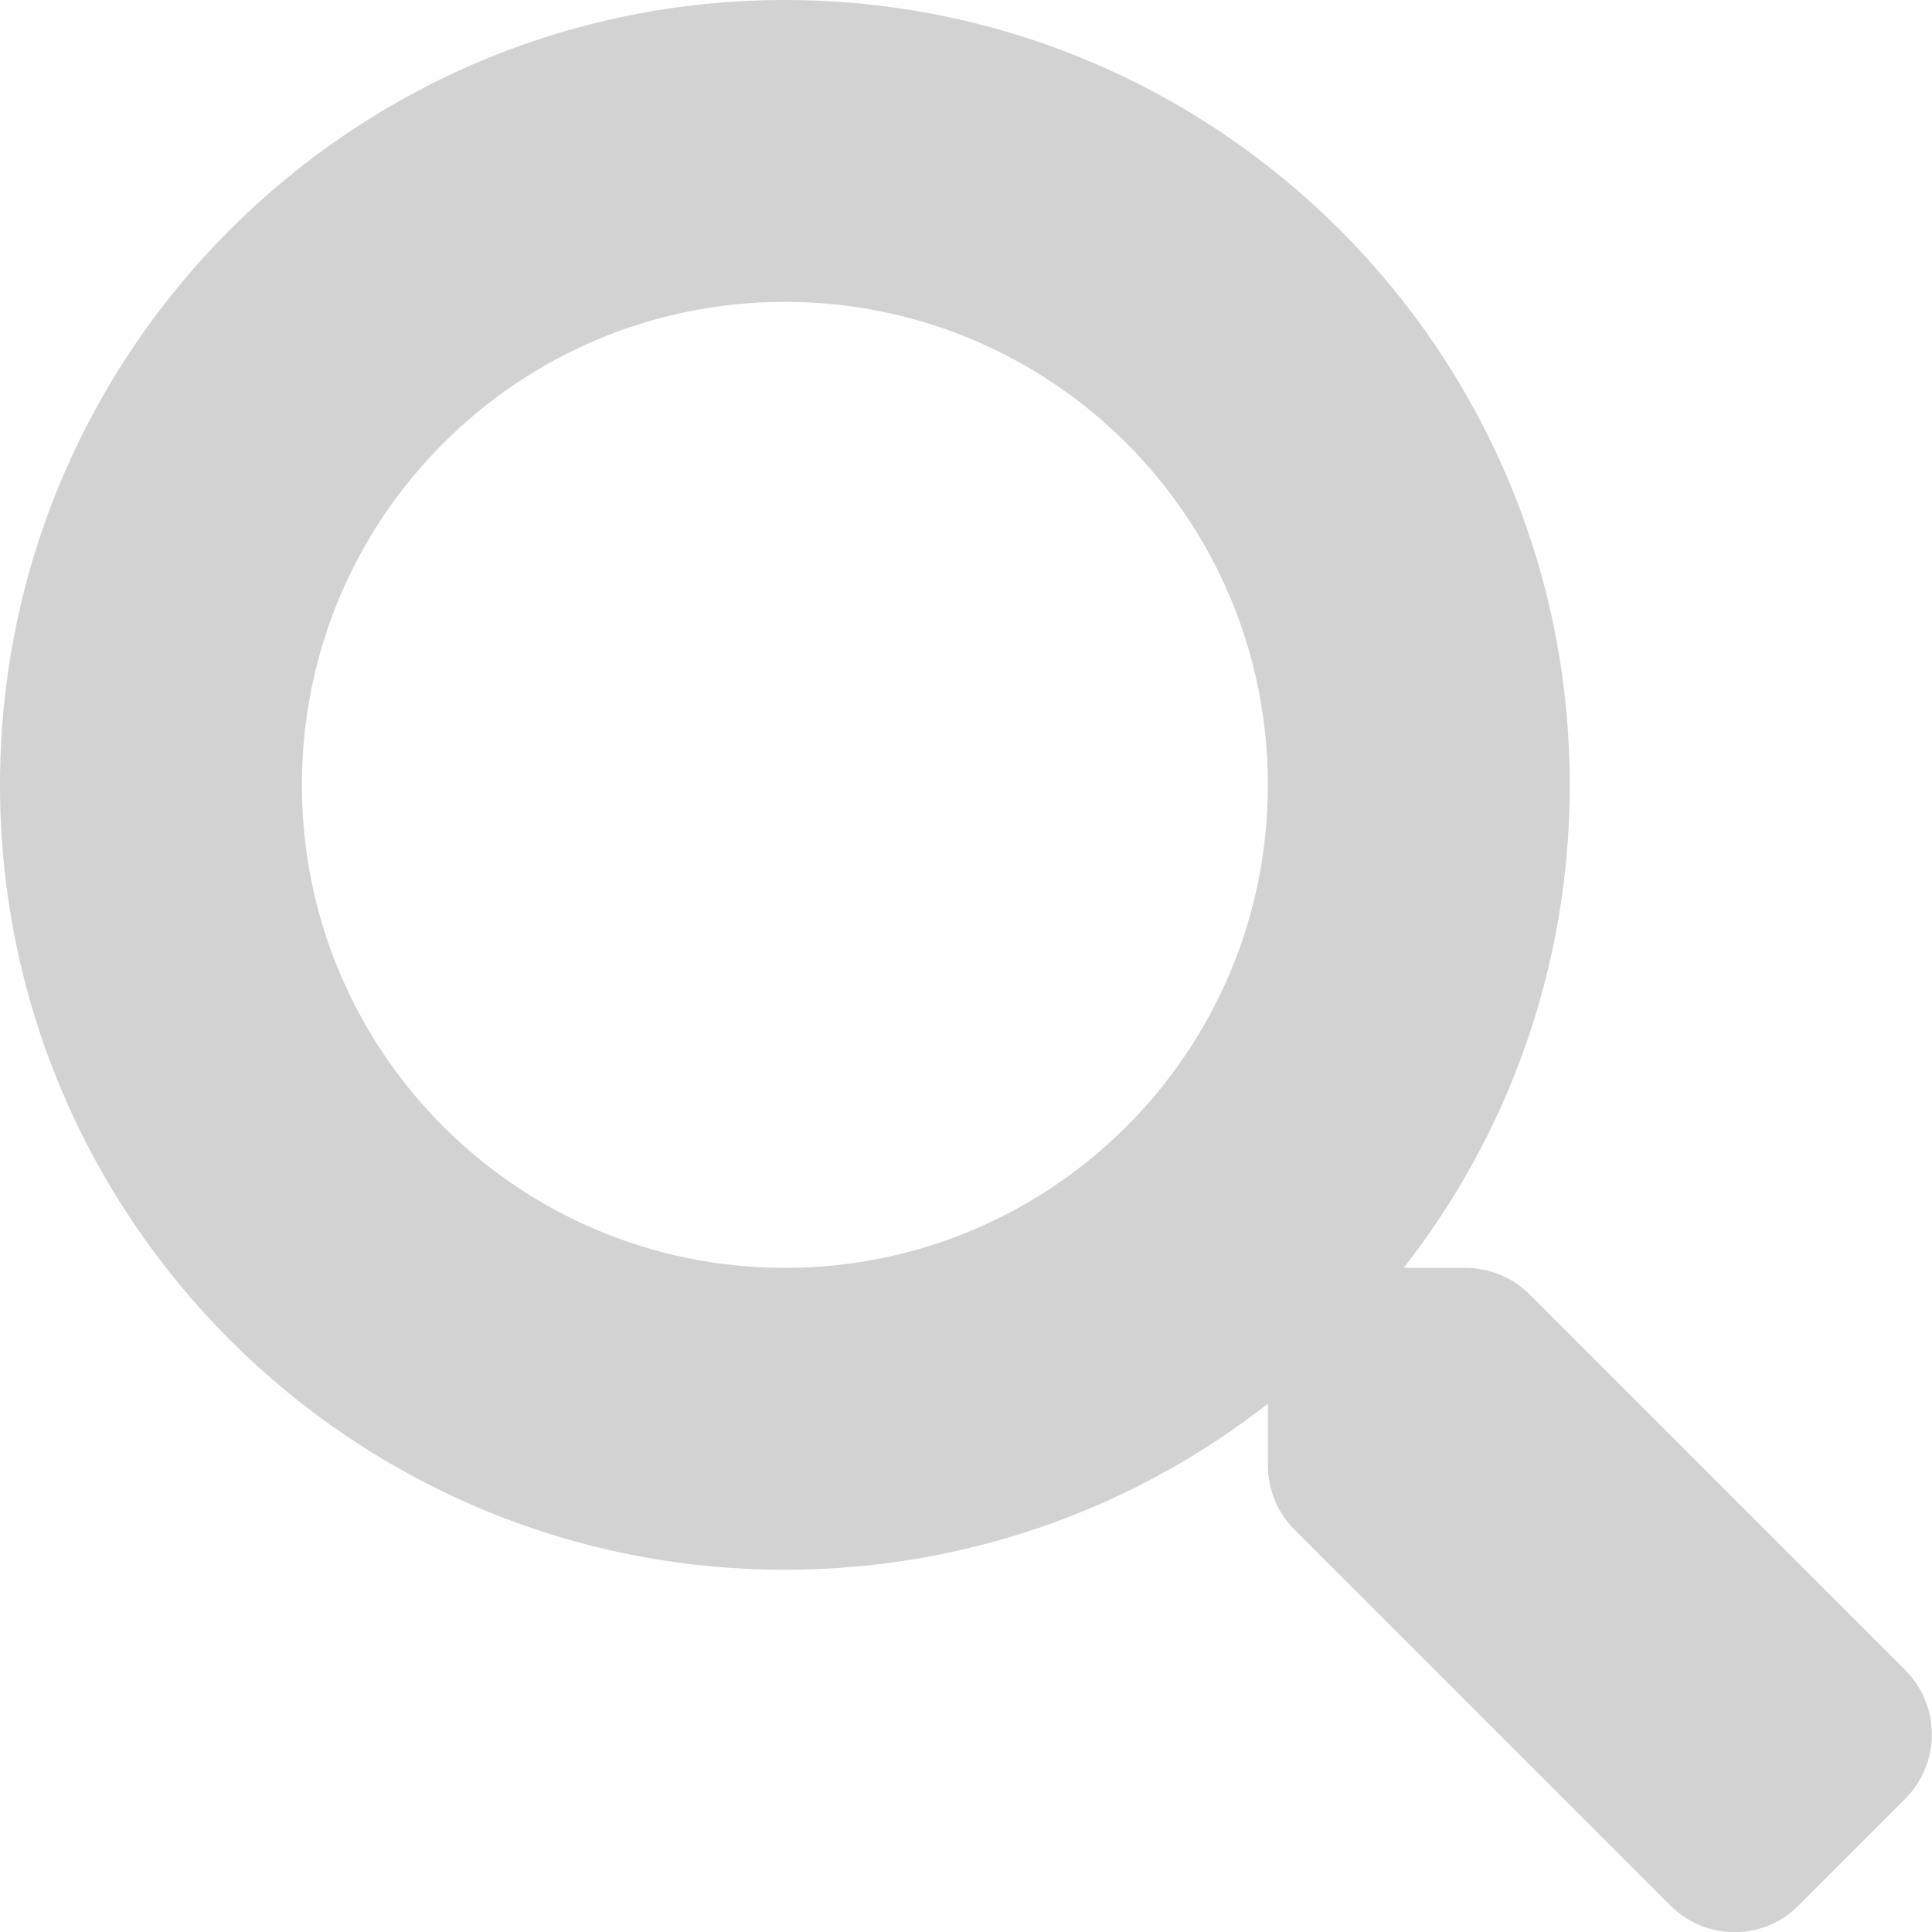
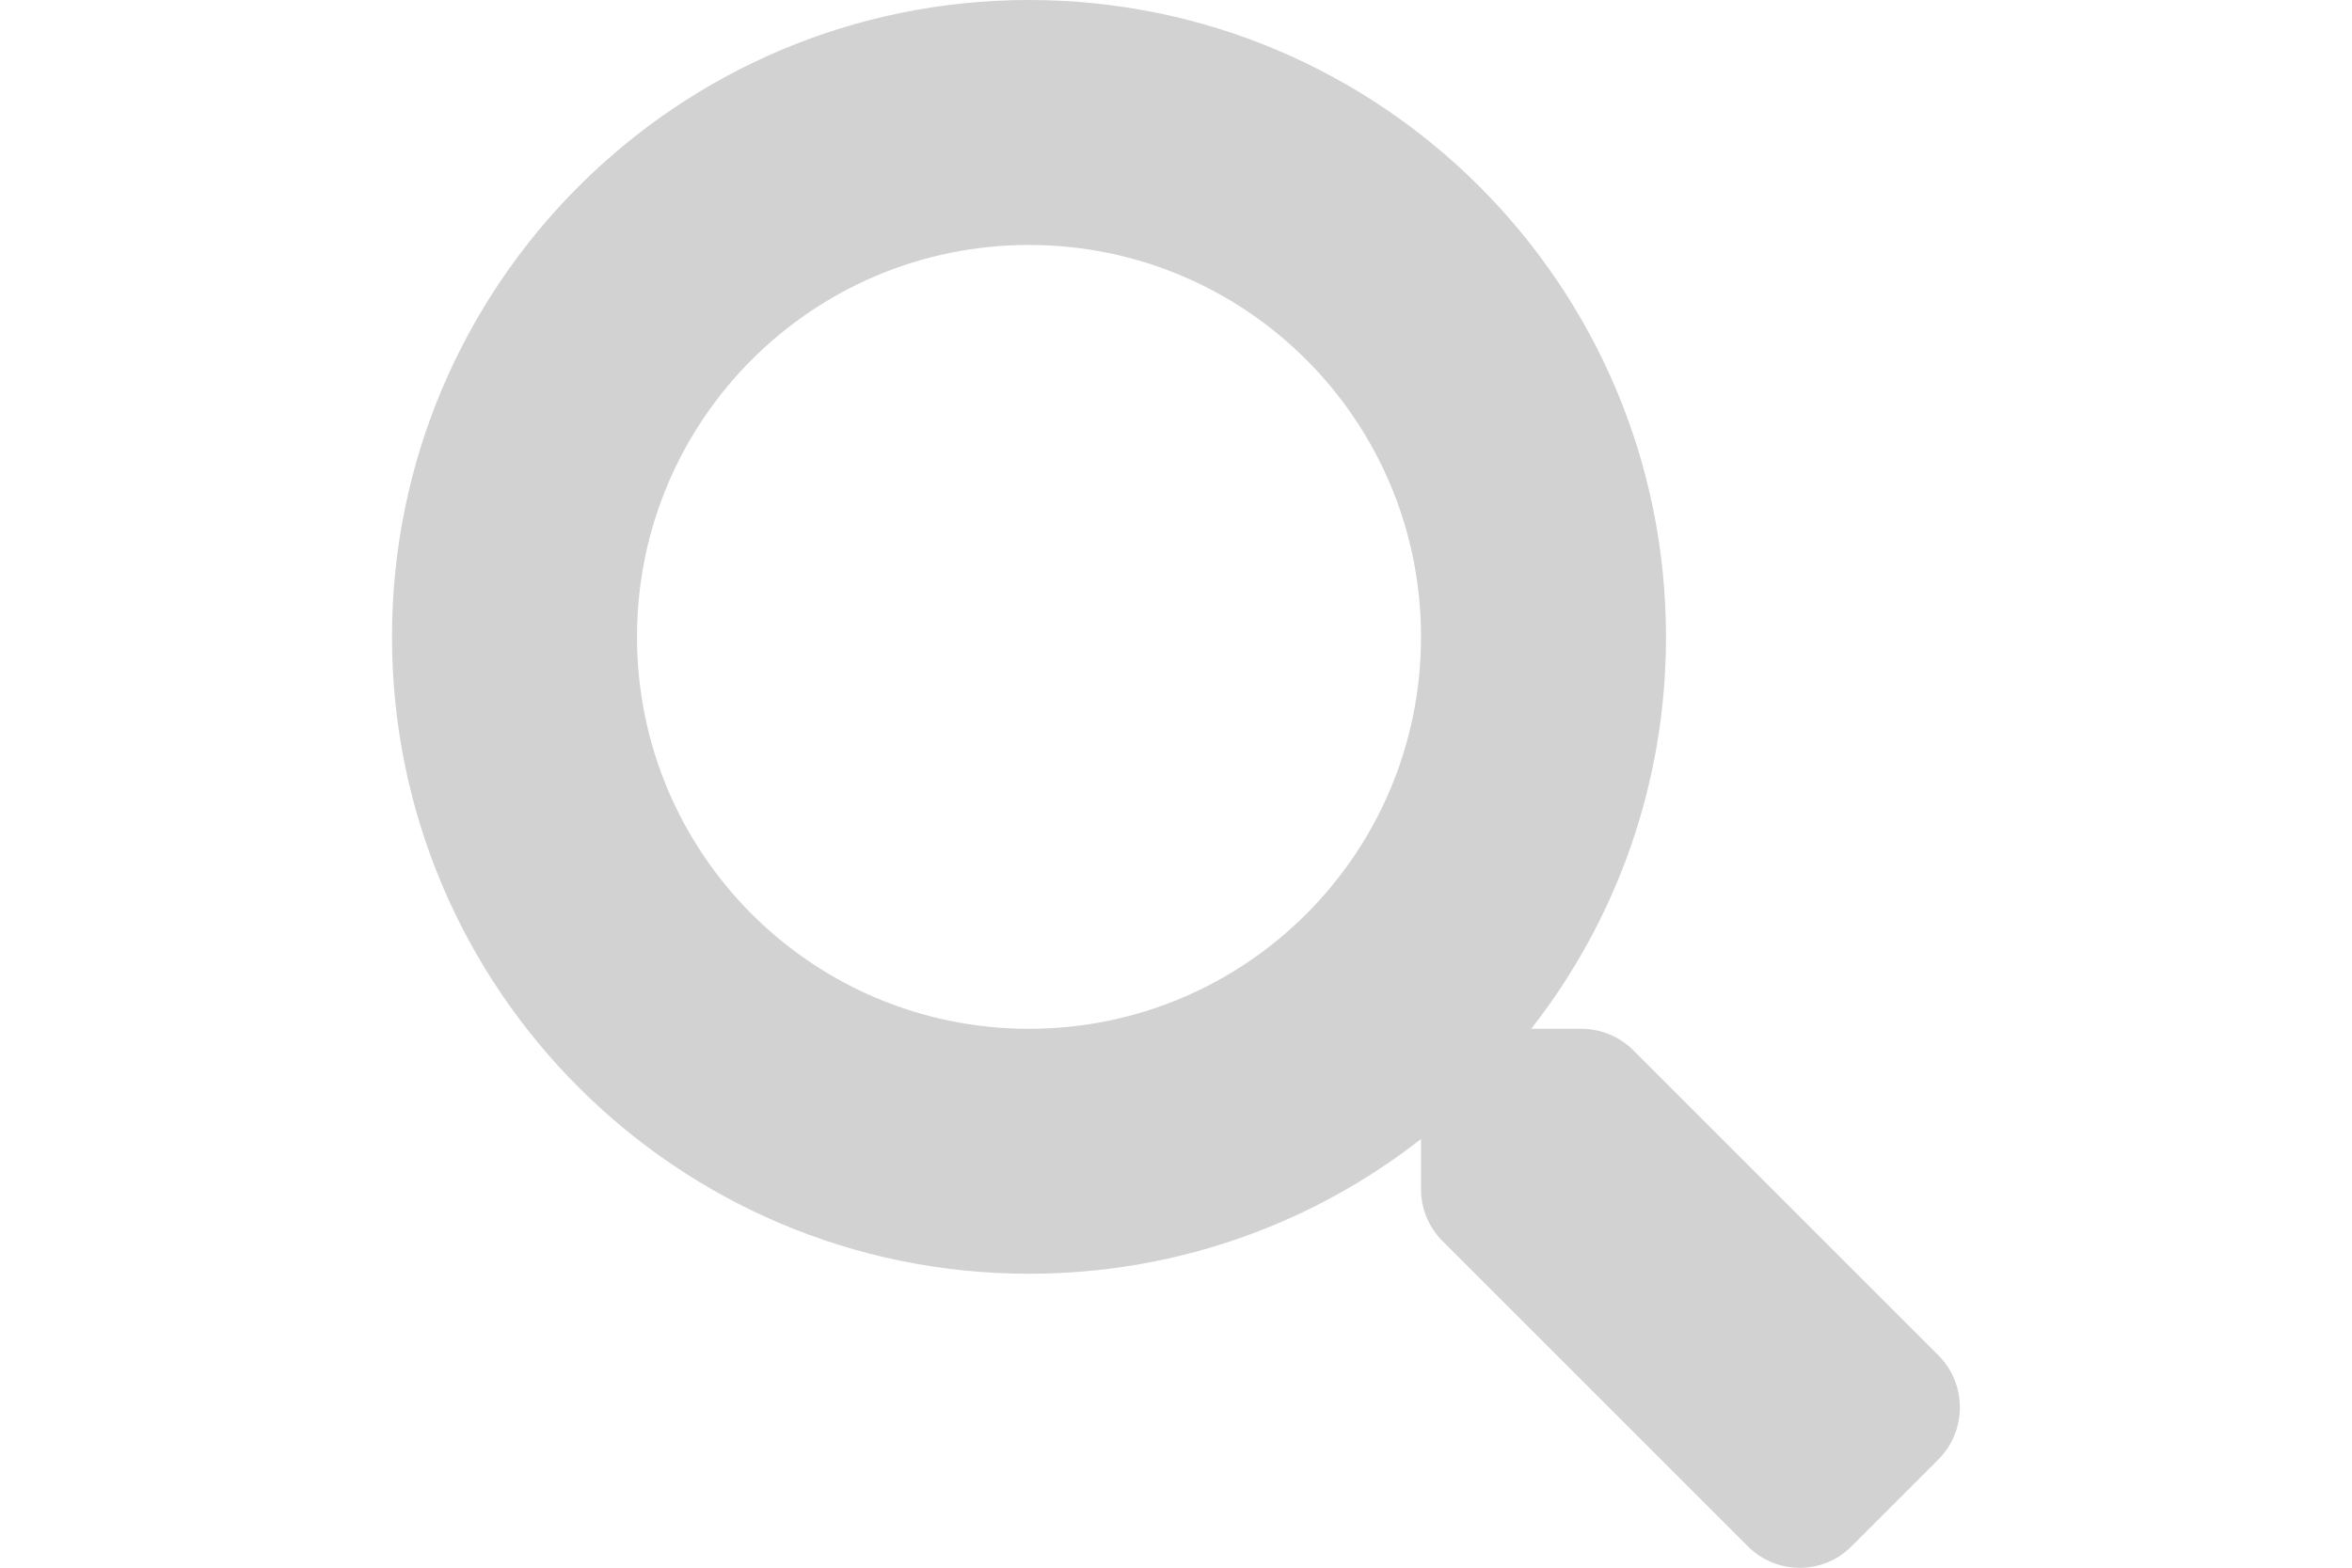
- <svg xmlns="http://www.w3.org/2000/svg" height="25px" width="25px" viewBox="0 0 512 512">
+ <svg xmlns="http://www.w3.org/2000/svg" height="10px" width="15px" viewBox="0 0 512 512">
  <path d="M505 442.7L405.3 343c-4.5-4.5-10.6-7-17-7H372c27.6-35.3 44-79.7 44-128C416 93.1 322.9 0 208 0S0 93.1 0 208s93.1 208 208 208c48.3 0 92.7-16.4 128-44v16.3c0 6.4 2.5 12.5 7 17l99.7 99.7c9.4 9.4 24.6 9.4 33.9 0l28.3-28.3c9.4-9.4 9.4-24.6.1-34zM208 336c-70.7 0-128-57.2-128-128 0-70.7 57.2-128 128-128 70.7 0 128 57.2 128 128 0 70.7-57.2 128-128 128z" fill="#d2d2d2">
  </path>
</svg>
